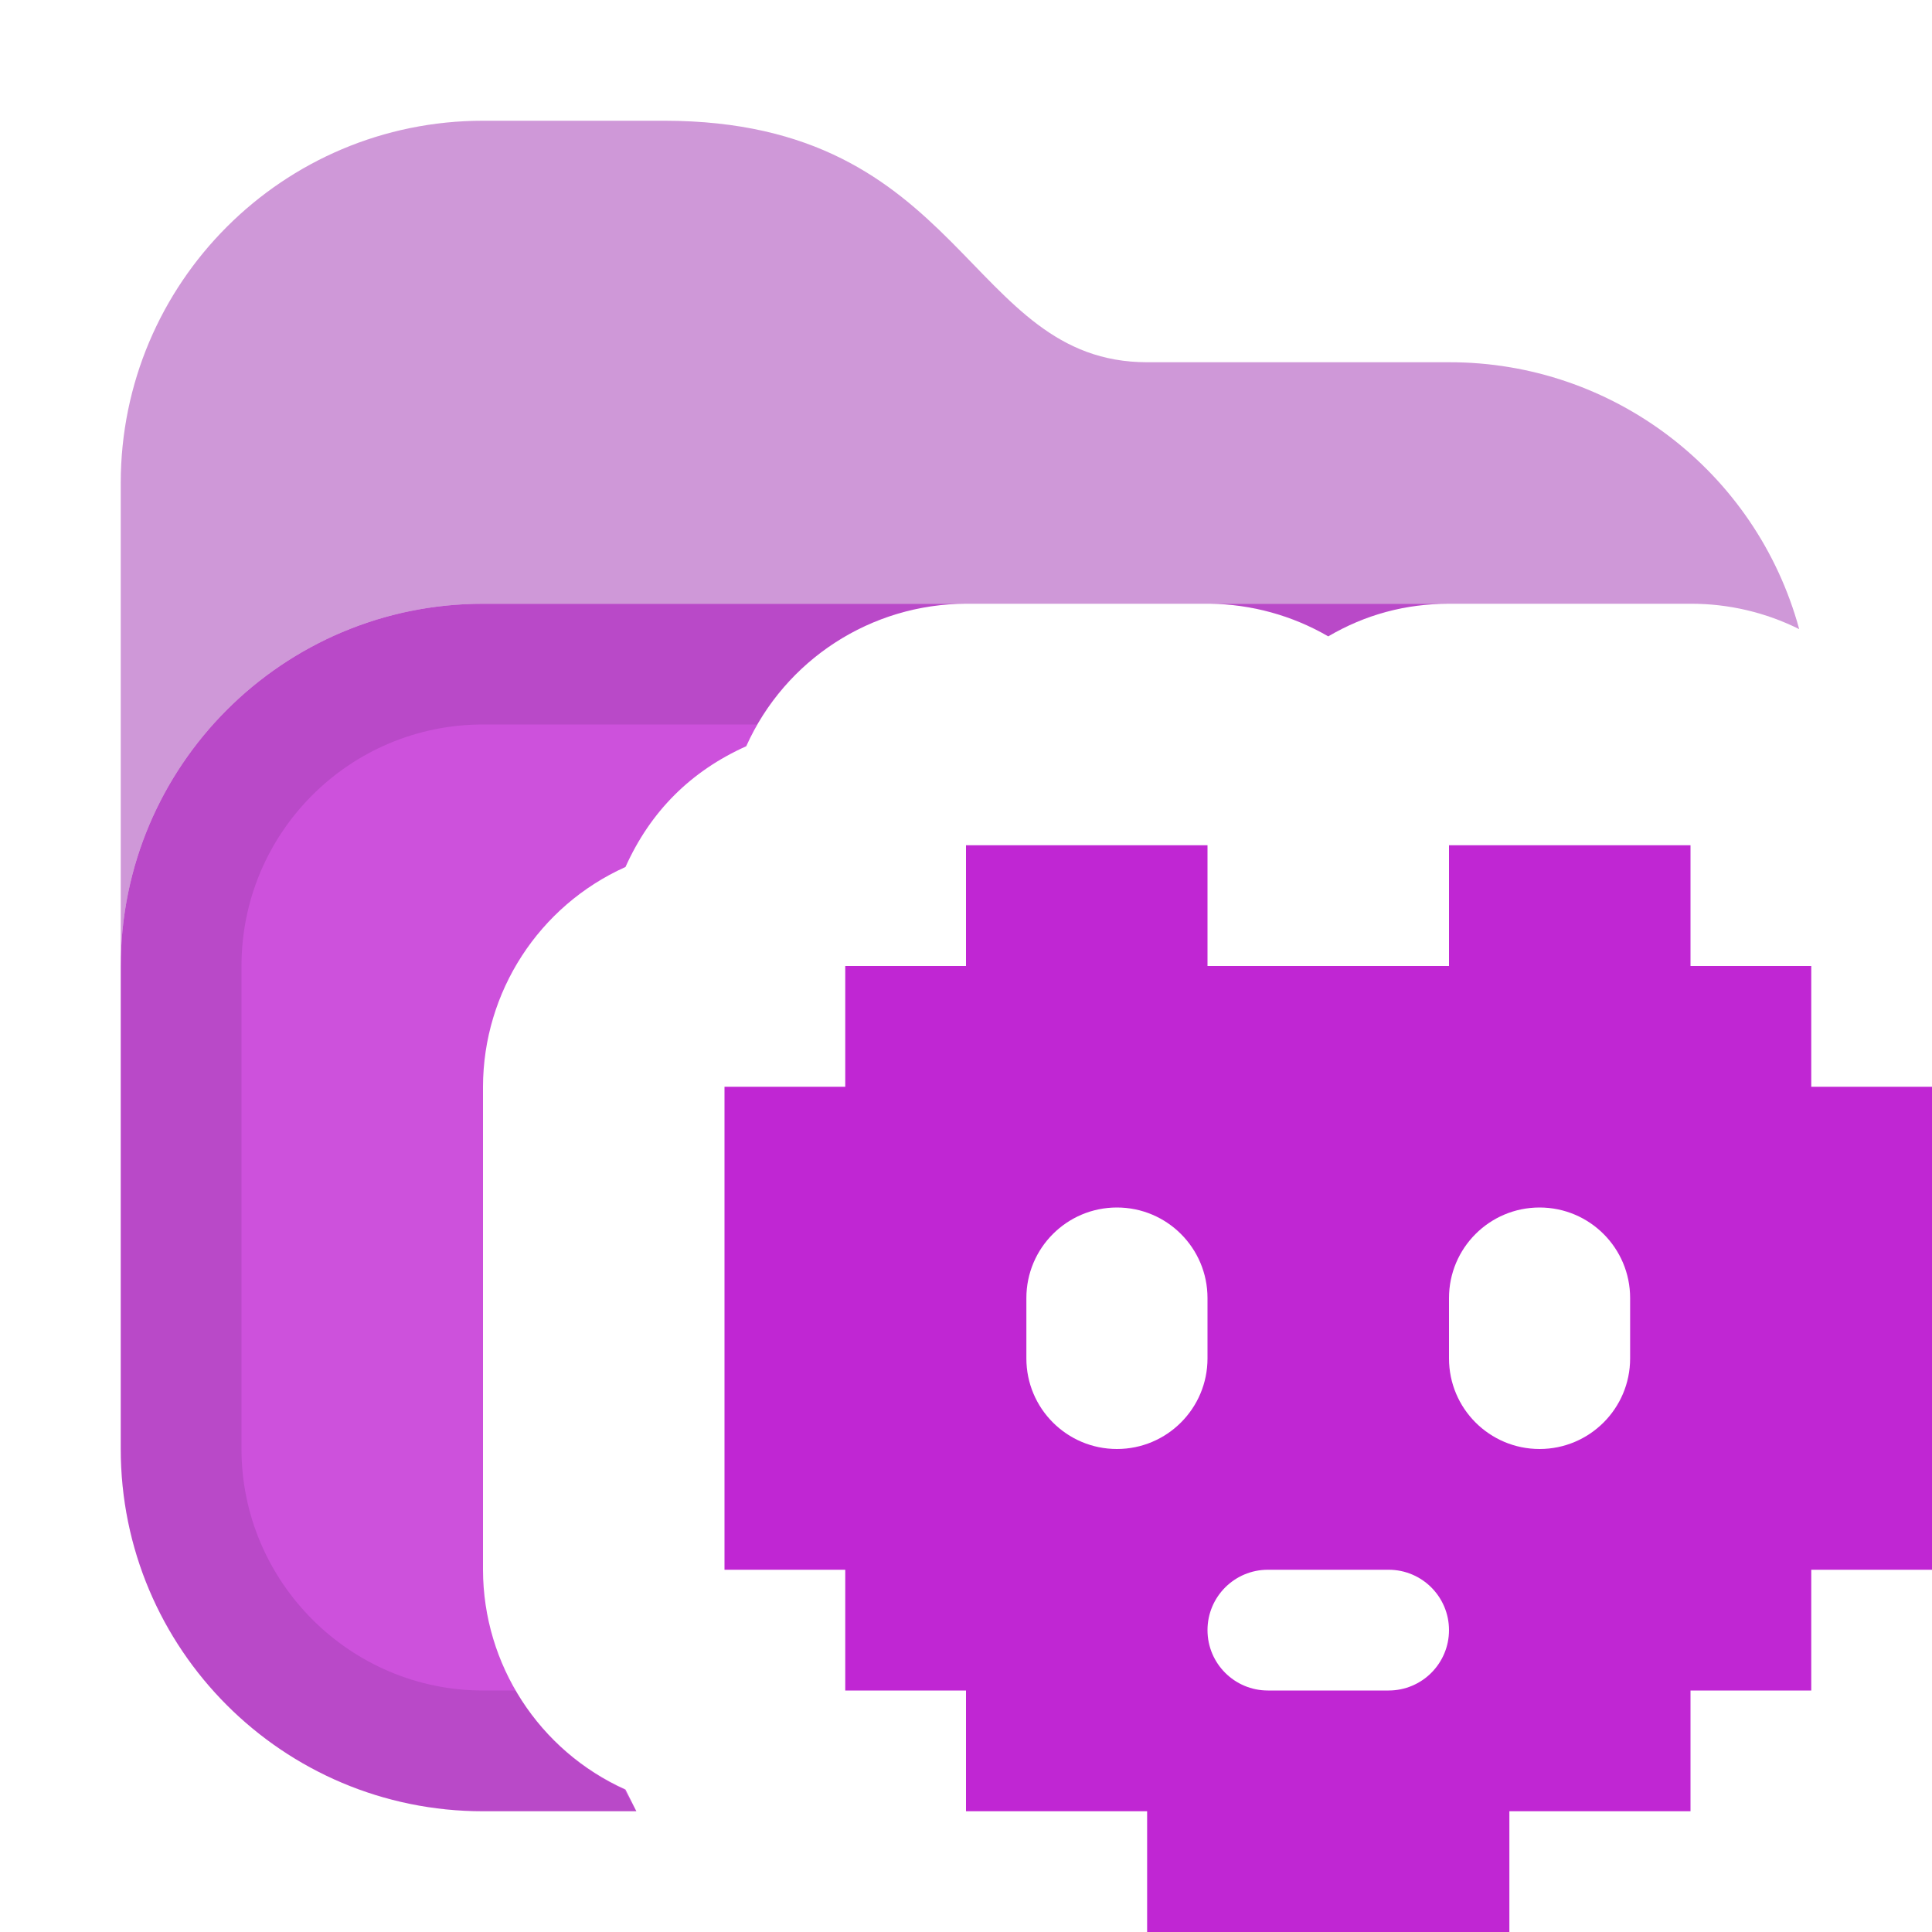
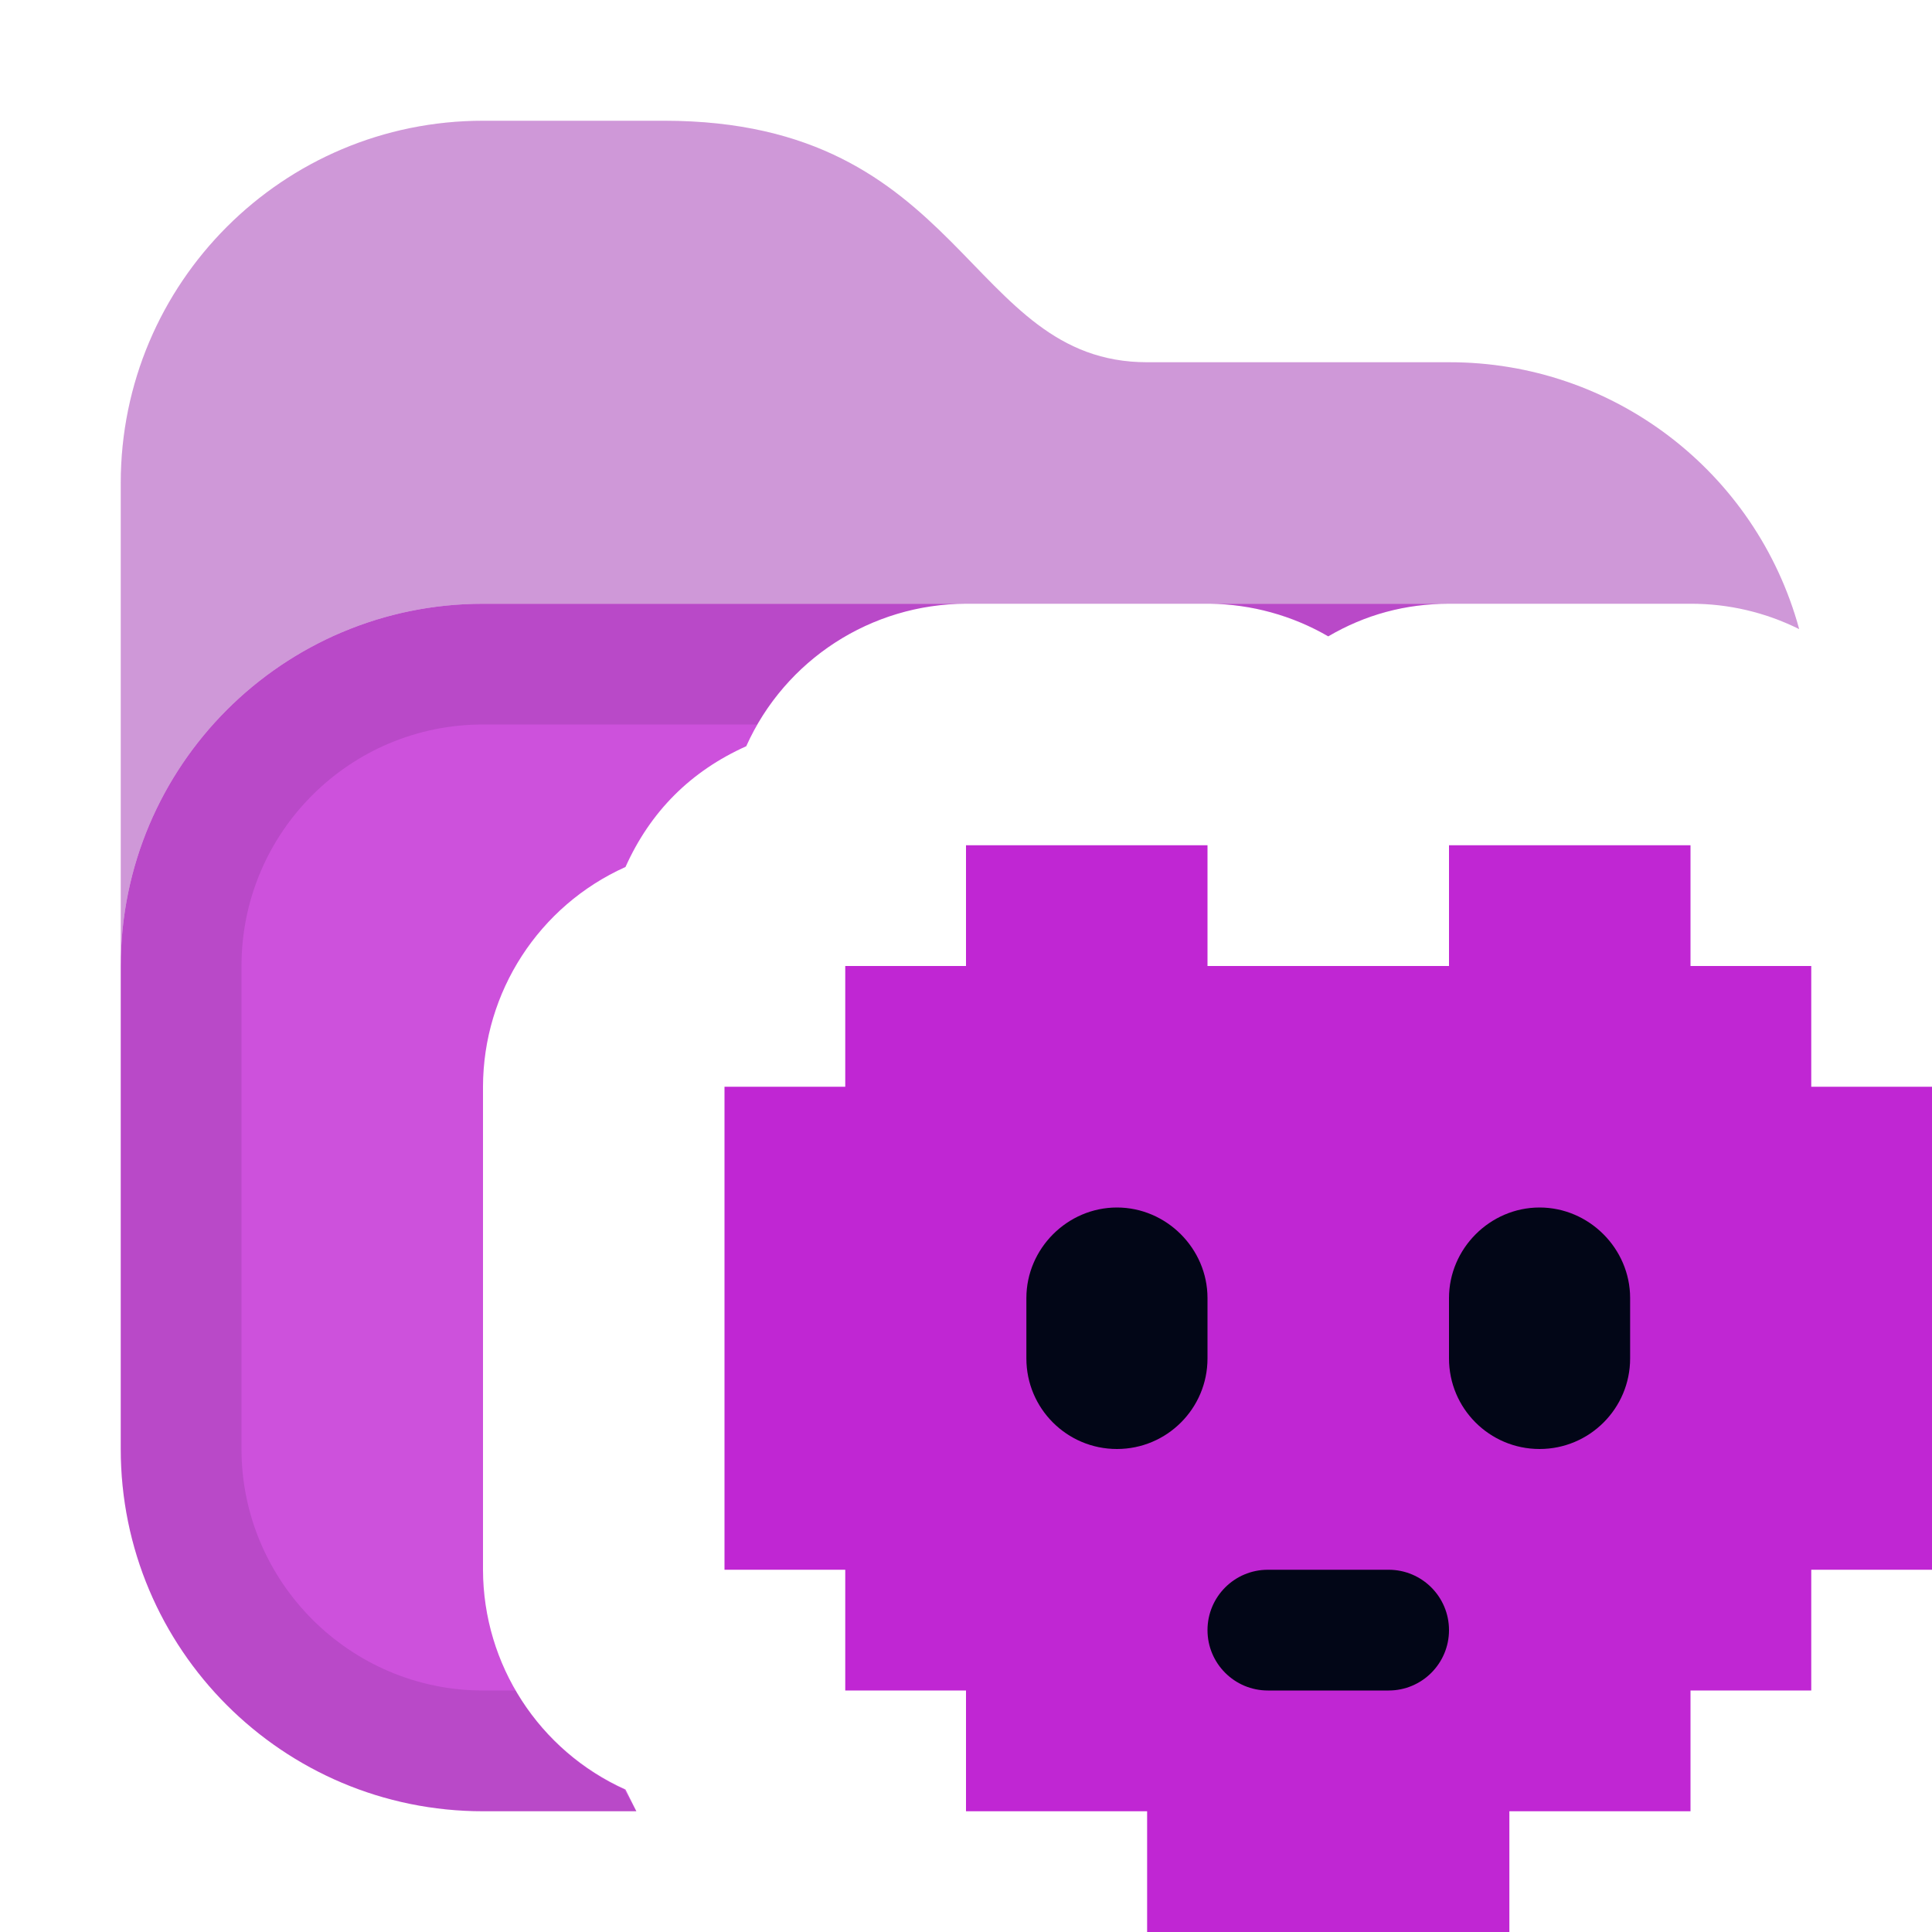
<svg xmlns="http://www.w3.org/2000/svg" xmlns:xlink="http://www.w3.org/1999/xlink" viewBox="0 0 16 16">
  <defs>
    <path id="a" d="M9.5 3H12a3 3 0 0 1 2.9 2.21A2 2 0 0 0 14 5H4a3 3 0 0 0-3 3V4a3 3 0 0 1 3-3h1.5C8 1 8 3 9.5 3" />
  </defs>
-   <path fill="#c026d3" fill-rule="evenodd" d="M10 7v1h2V7h2v1h1v1h1v4h-1v1h-1v1h-1.5v1h-3v-1H8v-1H7v-1H6V9h1V8h1V7zm1.5 6h-1a.5.5 0 1 0 0 1h1a.5.5 0 1 0 0-1m-2.25-3a.75.75 0 0 0-.75.75v.5a.75.75 0 1 0 1.5 0v-.5a.75.75 0 0 0-.75-.75m3.5 0a.75.75 0 0 0-.75.75v.5a.75.75 0 1 0 1.5 0v-.5a.75.75 0 0 0-.75-.75" />
+   <path fill="#c026d3" fill-rule="evenodd" d="M6 9h1V8h1V7h2v1h2V7h2v1h1v1h1v4h-1v1h-1v1h-1.5v1h-3v-1H8v-1H7v-1H6z" />
+   <path fill="#020617" fill-rule="evenodd" d="M9.25 10c.41 0 .75.34.75.75v.5a.75.75 0 1 1-1.5 0v-.5c0-.41.34-.75.75-.75m3.5 0c.41 0 .75.34.75.75v.5a.75.75 0 1 1-1.5 0v-.5c0-.41.34-.75.75-.75m-2.25 3h1a.5.5 0 1 1 0 1h-1a.5.5 0 1 1 0-1" />
  <use xlink:href="#a" fill="#c026d3" fill-opacity=".4" fill-rule="evenodd" />
  <use xlink:href="#a" fill="#020617" fill-opacity="0.1" fill-rule="evenodd" />
  <path fill="#c026d3" fill-opacity=".8" fill-rule="evenodd" d="M4 5h4a2 2 0 0 0-1.82 1.18q-.69.31-1 1A2 2 0 0 0 4 9v4a2 2 0 0 0 1.18 1.82l.09.18H4a3 3 0 0 1-3-3V8a3 3 0 0 1 3-3m6.02 0H12q-.54 0-1 .27a2 2 0 0 0-.98-.27" />
  <path fill="#020617" fill-opacity="0.1" d="M4 5h4a2 2 0 0 0-1.73 1H4a2 2 0 0 0-2 2v4c0 1.1.9 2 2 2h.27a2 2 0 0 0 .9.82l.1.18H4a3 3 0 0 1-3-3V8a3 3 0 0 1 3-3m6.02 0H12q-.54 0-1 .27a2 2 0 0 0-.98-.27" />
</svg>
